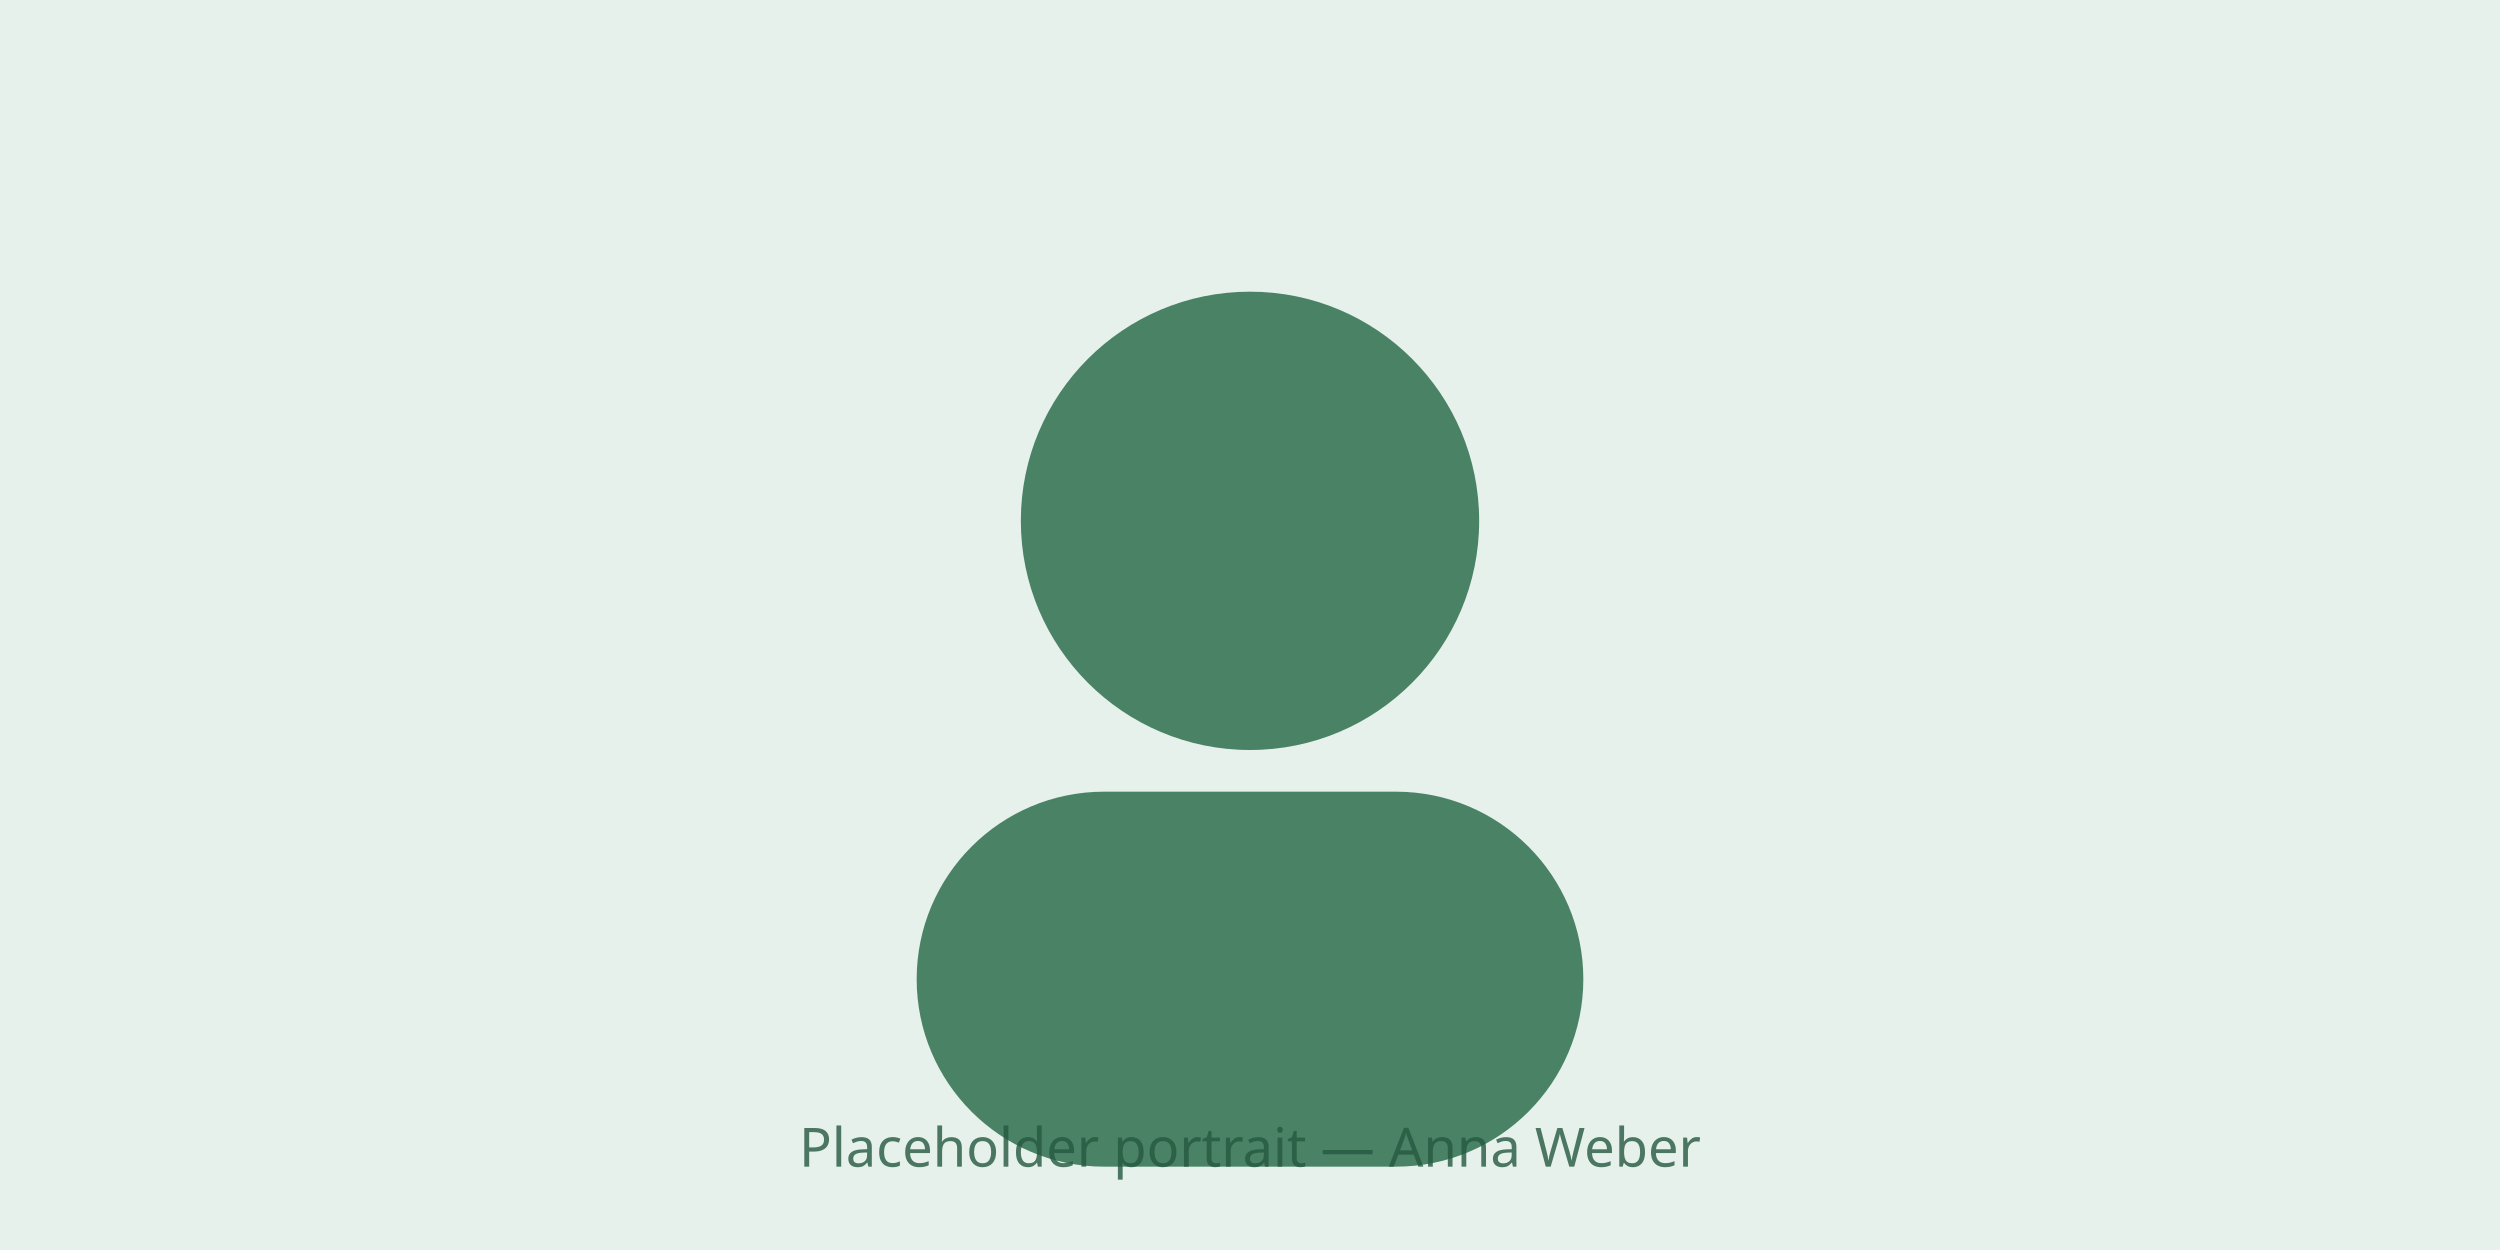
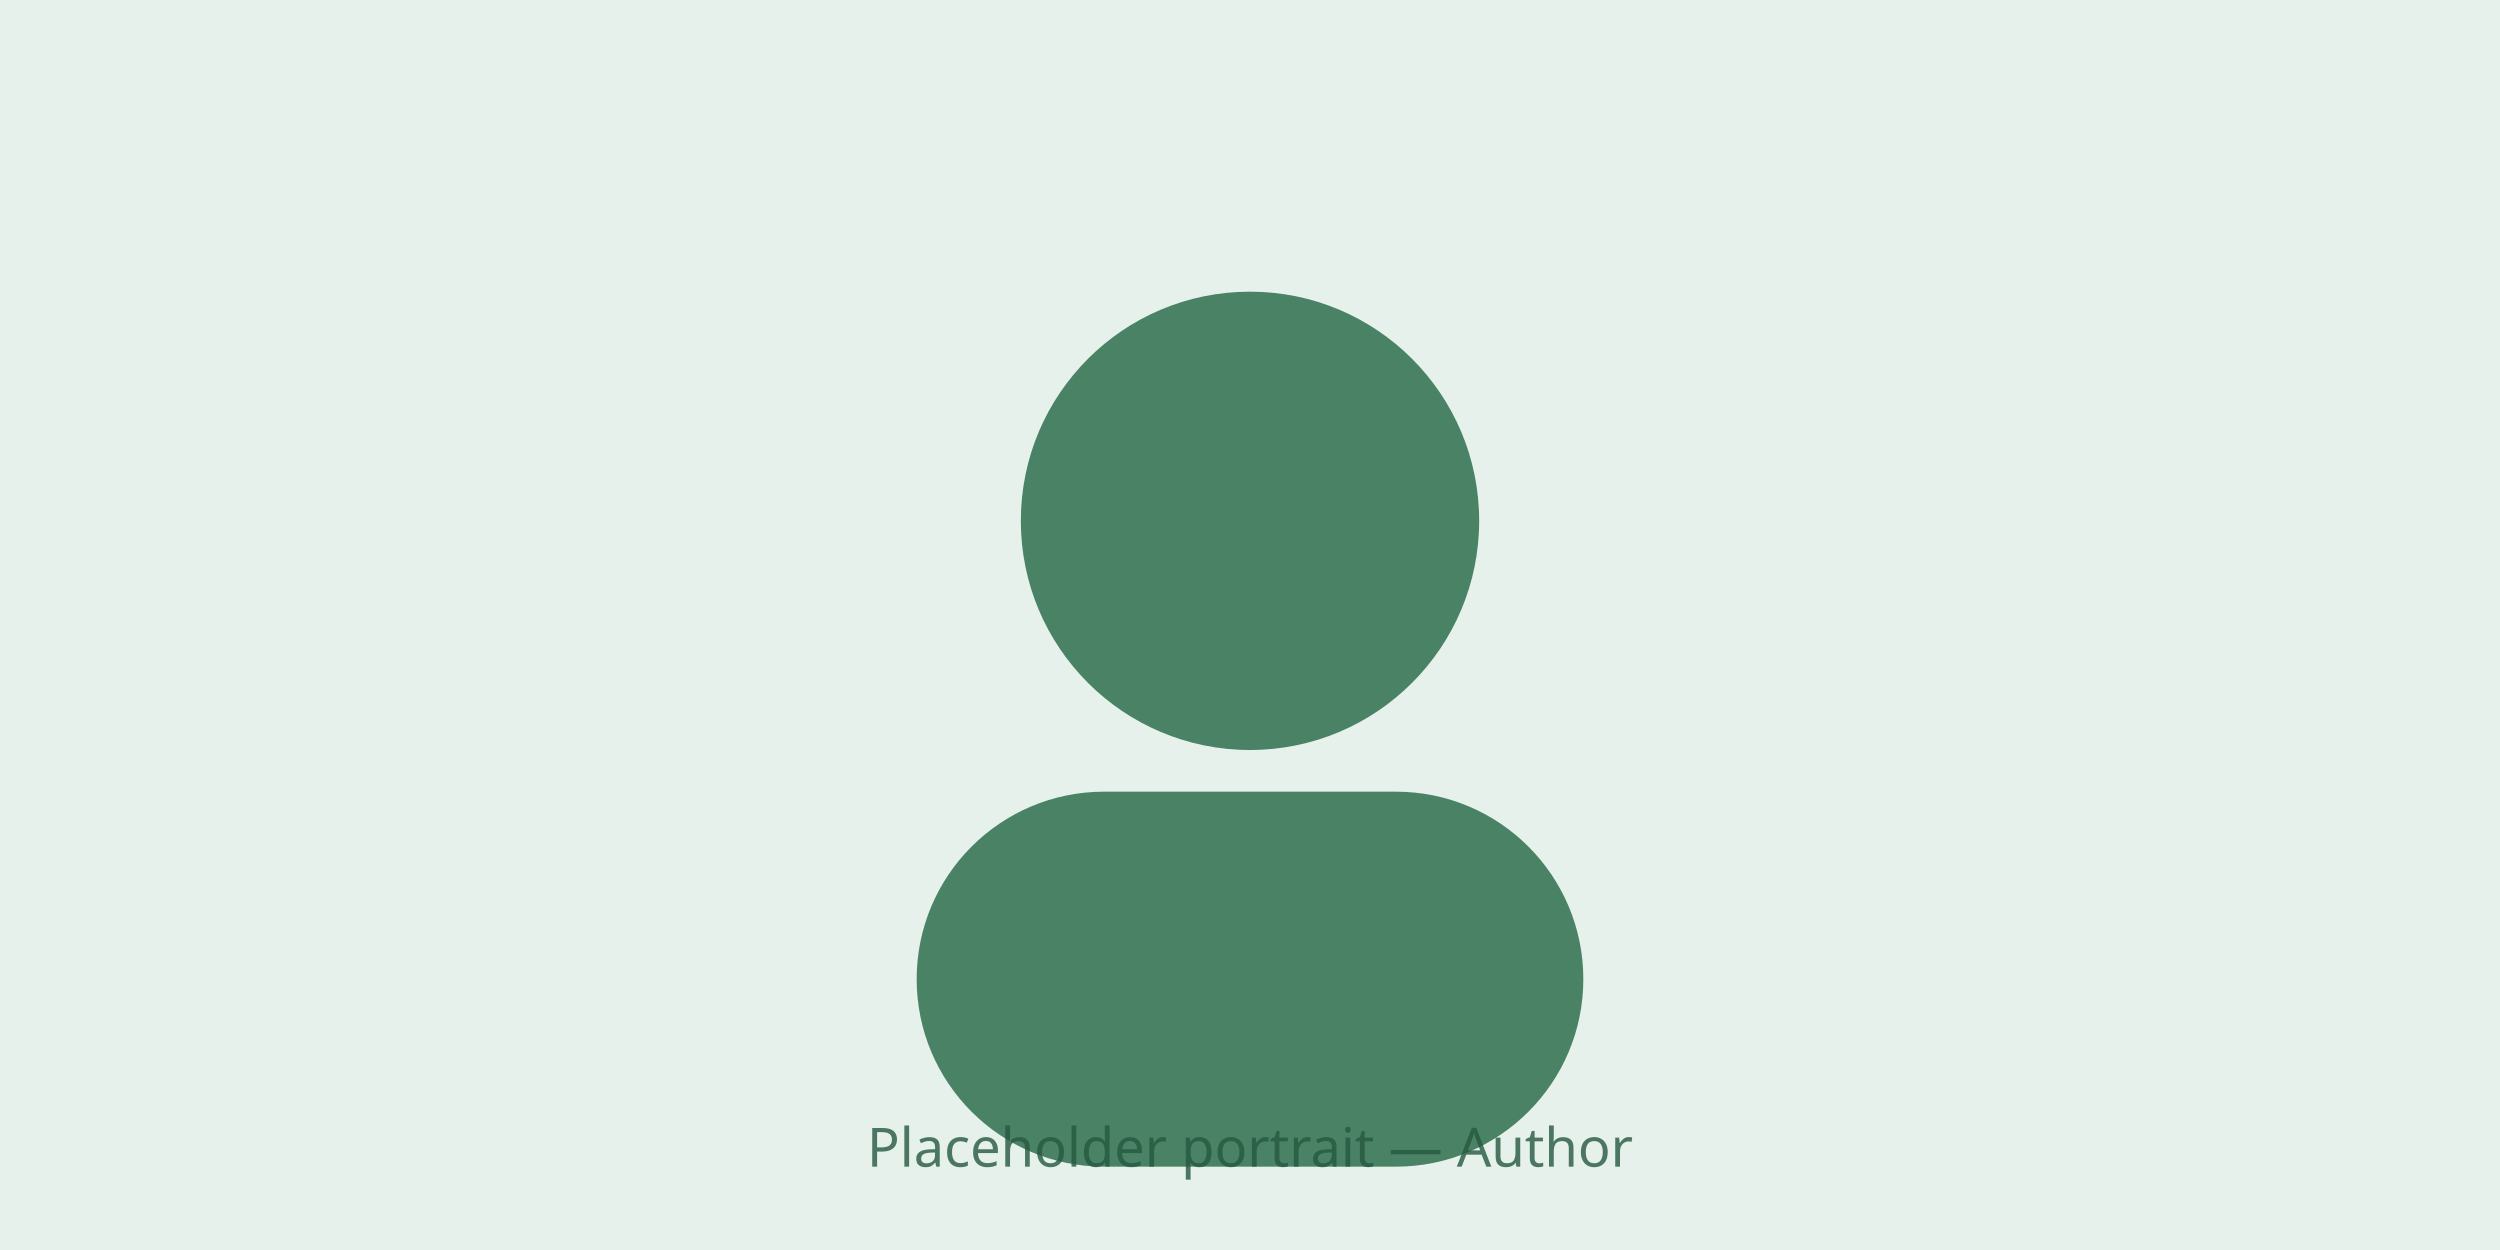
<svg xmlns="http://www.w3.org/2000/svg" viewBox="0 0 1200 600" role="img" aria-label="Placeholder author portrait">
  <rect width="1200" height="600" fill="#e7f1ec" />
  <circle cx="600" cy="250" r="110" fill="#2f6f4f" opacity="0.85" />
  <rect x="440" y="380" width="320" height="180" rx="90" fill="#2f6f4f" opacity="0.85" />
-   <text x="600" y="560" font-family="system-ui, sans-serif" font-size="26" fill="#245740" text-anchor="middle" opacity="0.8">Placeholder portrait — Anna Weber</text>
+   <text x="600" y="560" font-family="system-ui, sans-serif" font-size="26" fill="#245740" text-anchor="middle" opacity="0.8">Placeholder portrait — Author</text>
</svg>
